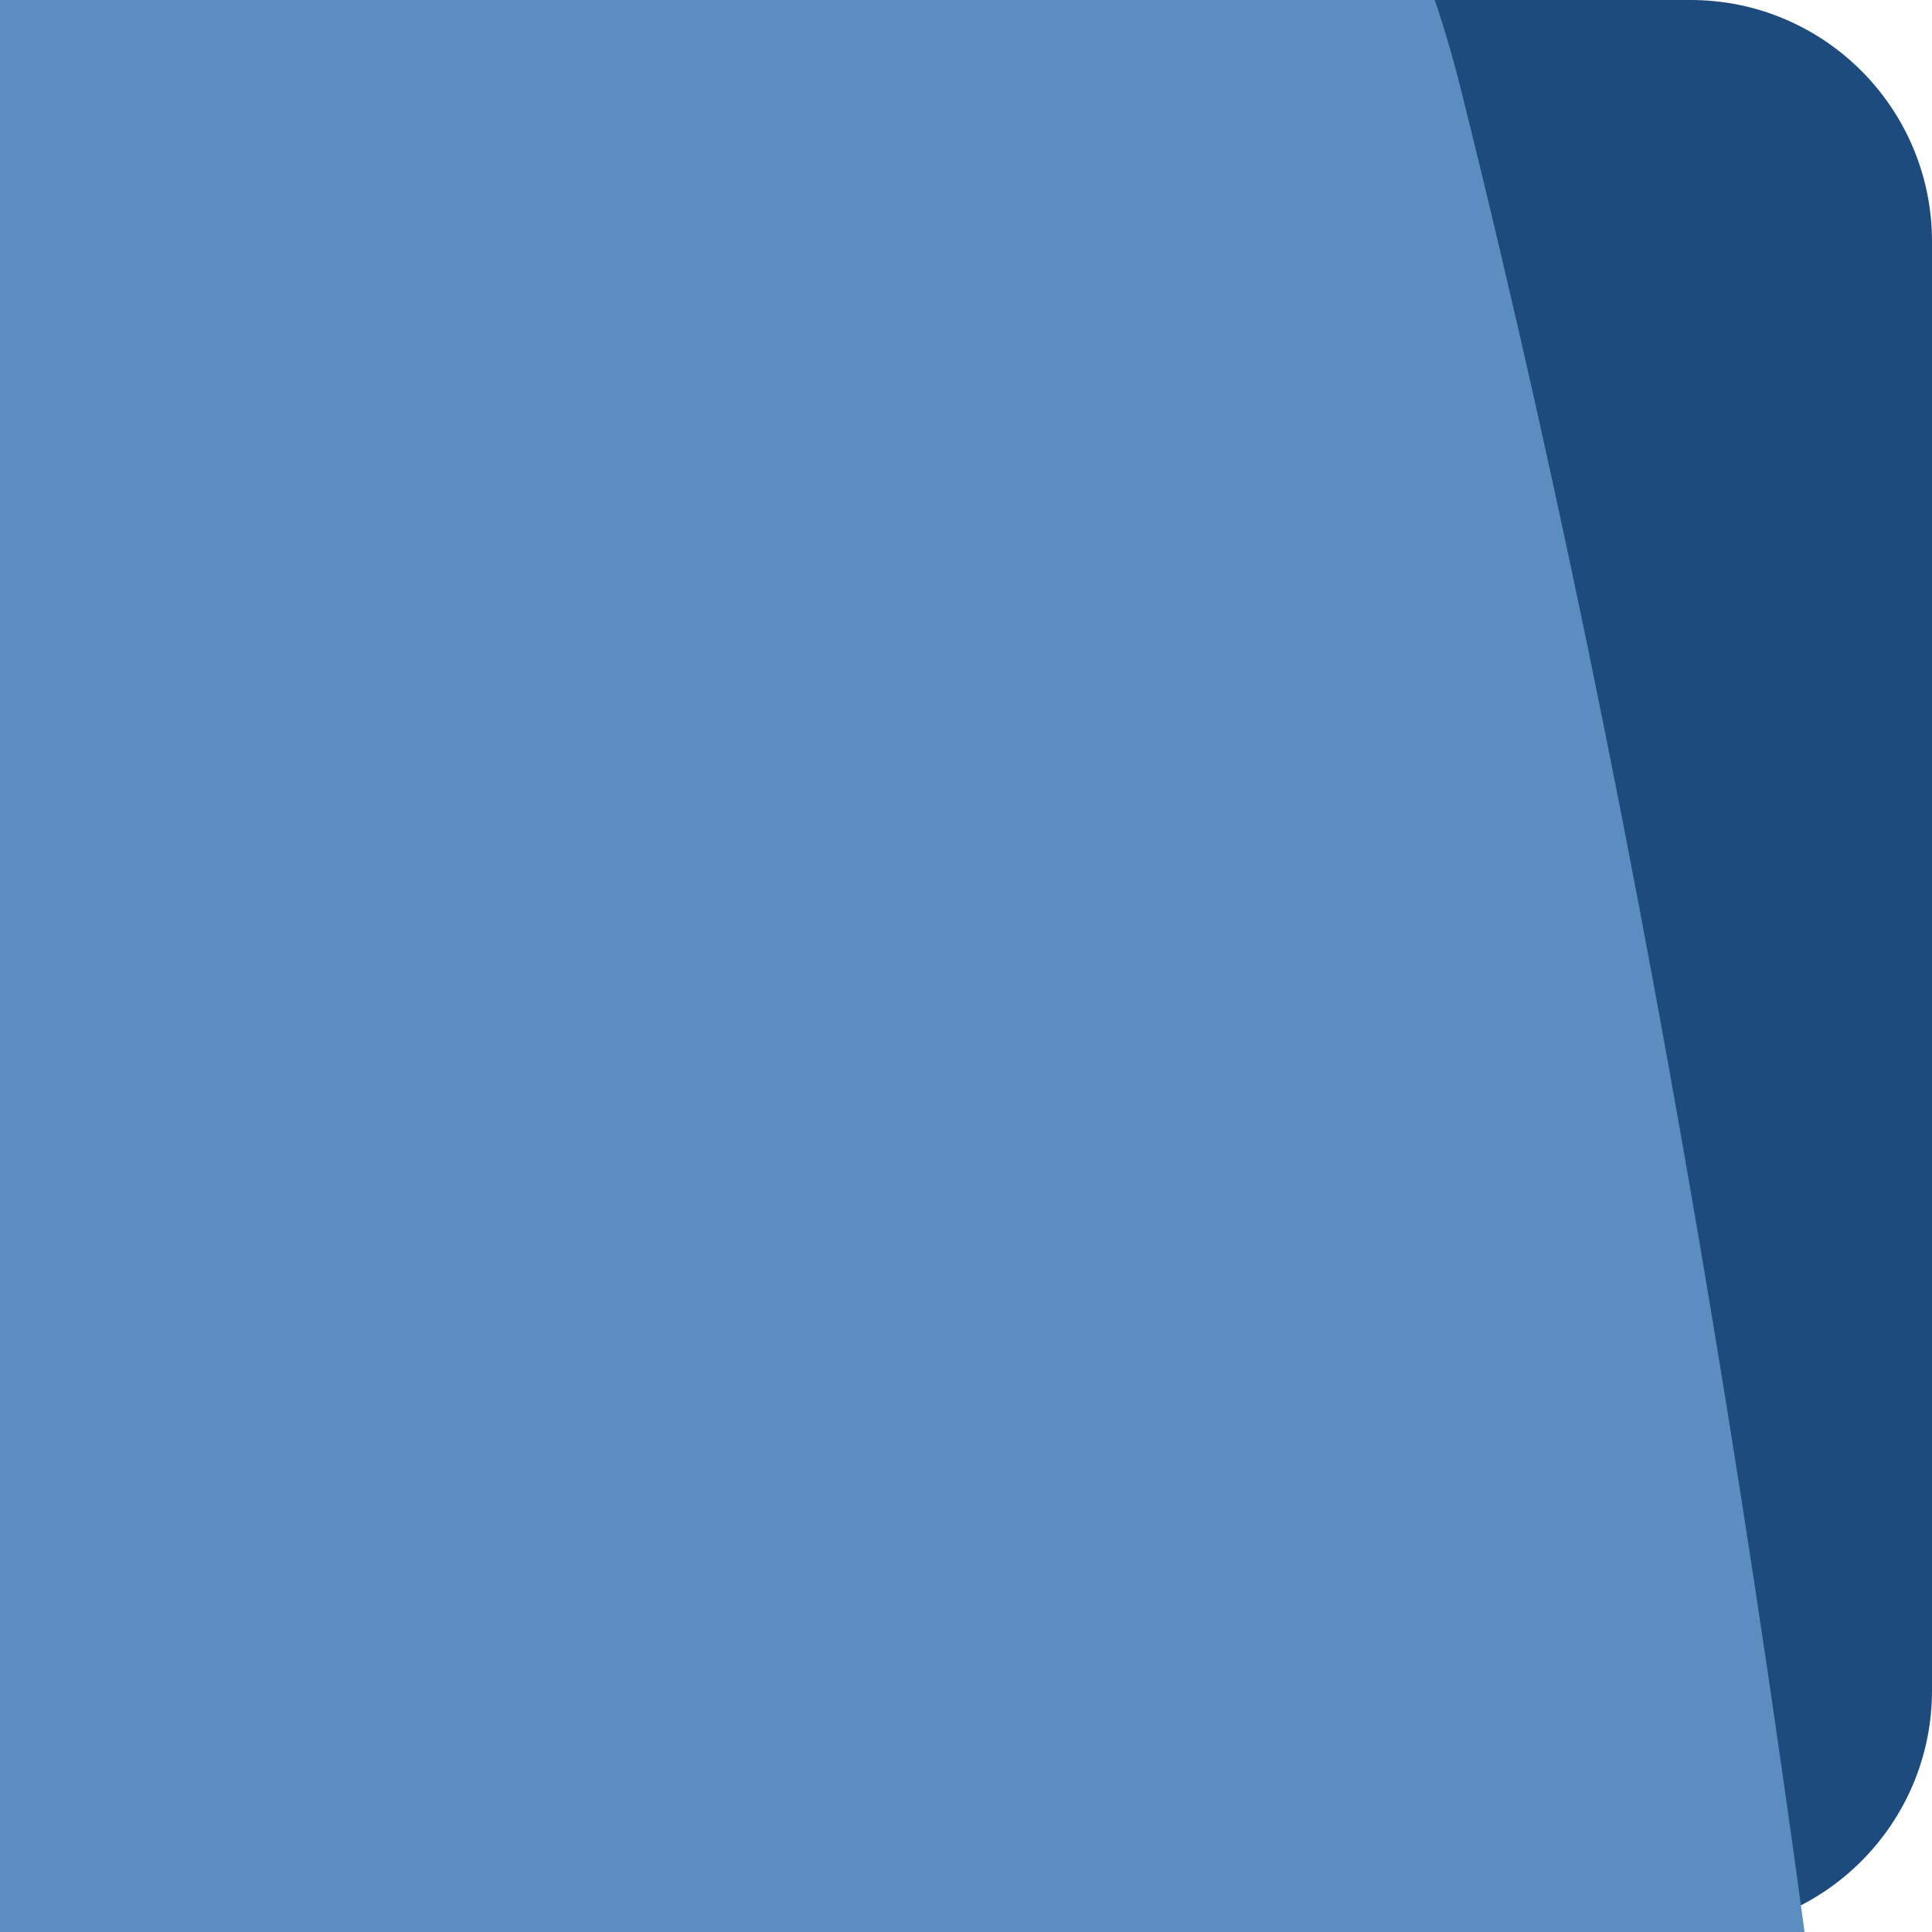
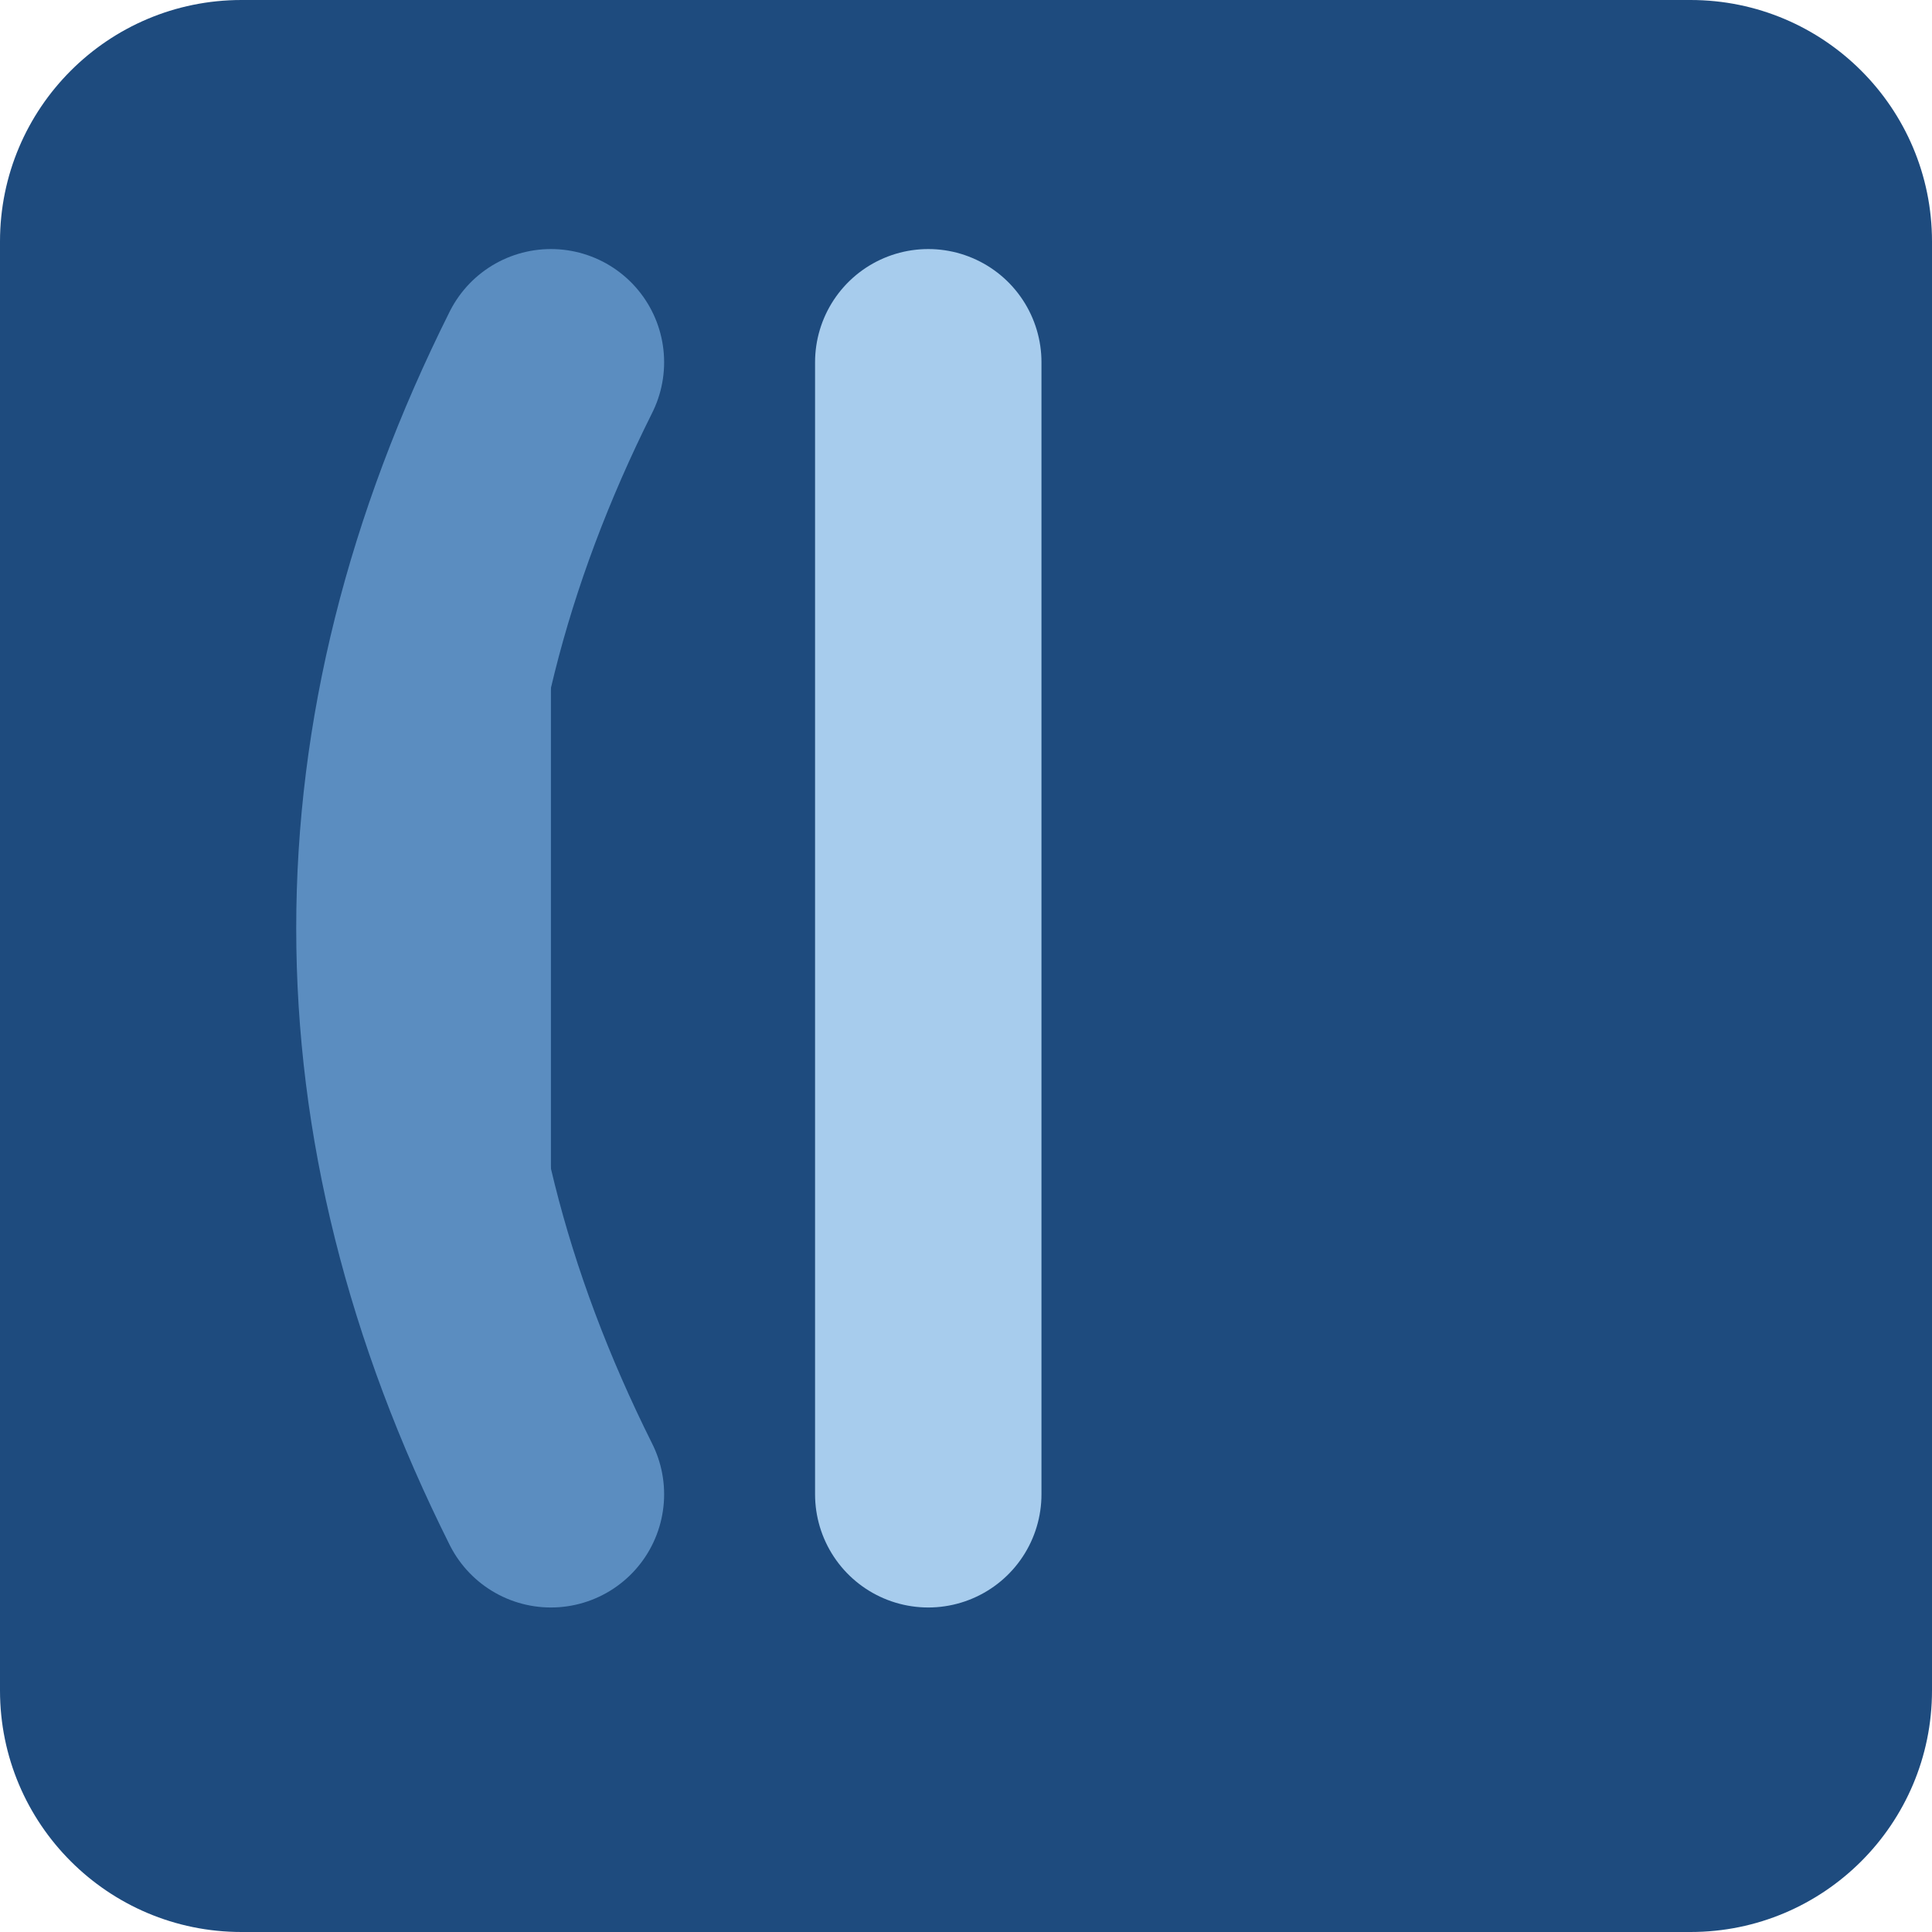
<svg xmlns="http://www.w3.org/2000/svg" width="32" height="32" viewBox="0 0 32 32">
  <rect width="32" height="32" rx="4" fill="#1E4B7E" />
-   <g transform="translate(6, 6) scale(0.625)">
-     <path d="M 0,0 C 20,80 20,220 0,300" stroke="#5B8DC0" stroke-width="60" fill="none" stroke-linecap="round" />
-     <path d="M 150,0 L 150,300" stroke="#A7CCED" stroke-width="60" stroke-linecap="round" />
-     <path d="M 300,0 L 300,300" stroke="#1E4B7E" stroke-width="60" stroke-linecap="round" />
+   <g transform="translate(6, 6) scale(0.0625)">
+     <path d="M 50,0 C 0,100 0,200 50,300" stroke="#5B8DC0" stroke-width="60" fill="#5B8DC0" stroke-linecap="round" />
+     <path d="M 150,0 L 150,300" stroke="#A7CCED" stroke-width="60" fill="#A7CCED" stroke-linecap="round" />
+     <path d="M 250,0 L 250,300" stroke="#1E4B7E" stroke-width="60" fill="#1E4B7E" stroke-linecap="round" />
  </g>
</svg>
